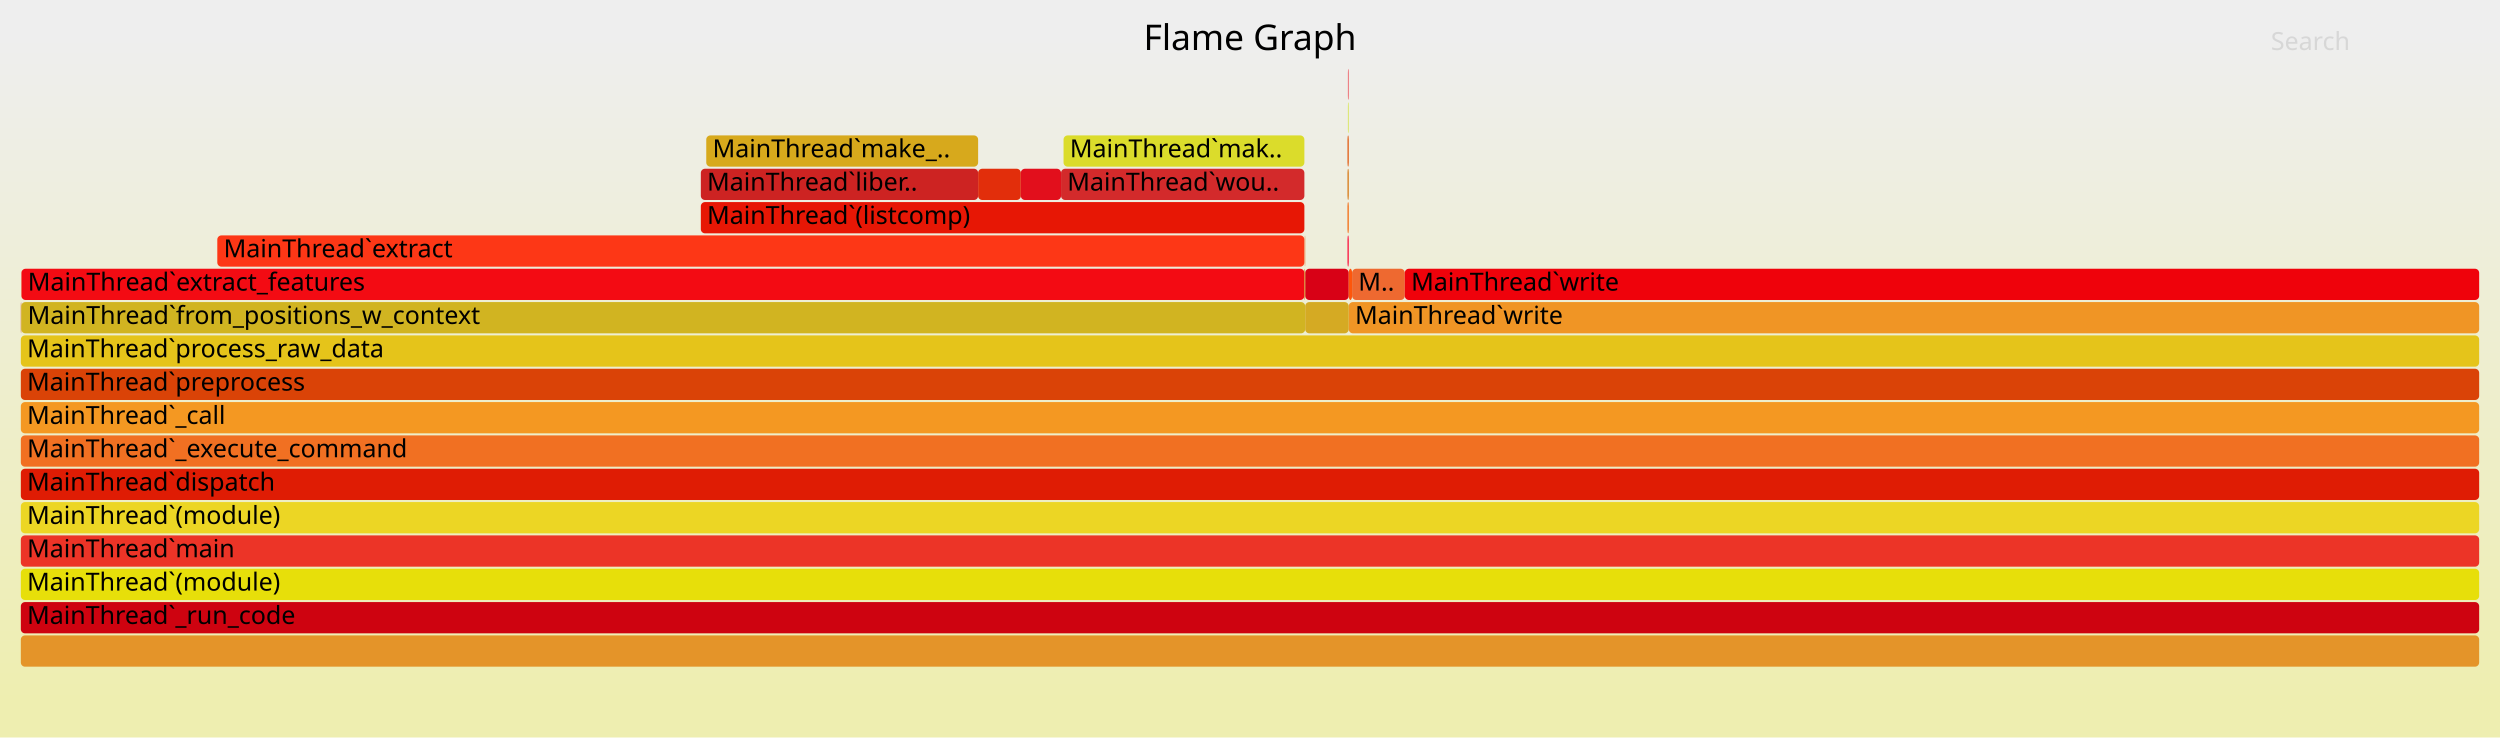
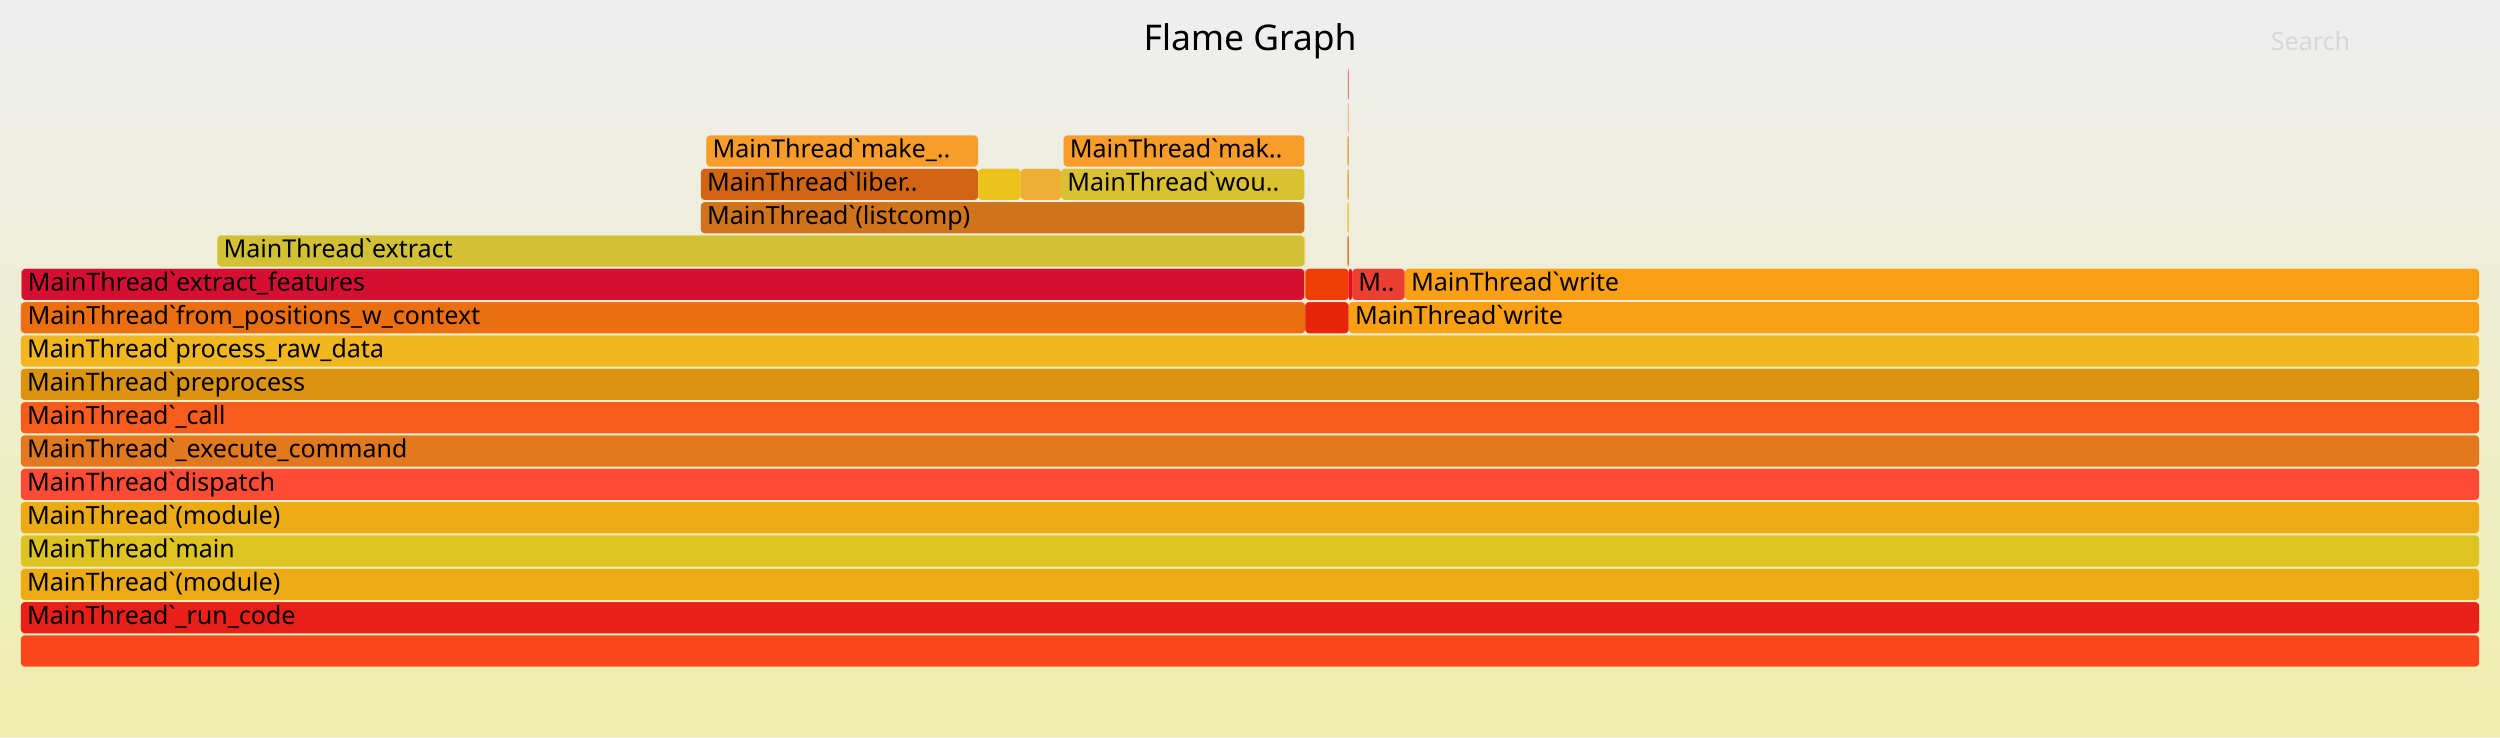
<svg xmlns="http://www.w3.org/2000/svg" version="1.1" width="1200" height="354" viewBox="0 0 1200 354">
  <defs>
    <linearGradient id="background" y1="0" y2="1" x1="0" x2="0">
      <stop stop-color="#eeeeee" offset="5%" />
      <stop stop-color="#eeeeb0" offset="95%" />
    </linearGradient>
  </defs>
  <style type="text/css">
	.func_g:hover { stroke:black; stroke-width:0.5; cursor:pointer; }
</style>
  <rect x="0.0" y="0" width="1200.0" height="354.0" fill="url(#background)" />
  <text text-anchor="middle" x="600.00" y="24" font-size="17" font-family="Verdana" fill="rgb(0,0,0)">Flame Graph</text>
  <text text-anchor="" x="10.00" y="337" font-size="12" font-family="Verdana" fill="rgb(0,0,0)" id="details"> </text>
  <text text-anchor="" x="10.00" y="24" font-size="12" font-family="Verdana" fill="rgb(0,0,0)" id="unzoom" style="opacity:0.0;cursor:pointer">Reset Zoom</text>
  <text text-anchor="" x="1090.00" y="24" font-size="12" font-family="Verdana" fill="rgb(0,0,0)" id="search" style="opacity:0.1;cursor:pointer">Search</text>
  <text text-anchor="" x="1090.00" y="337" font-size="12" font-family="Verdana" fill="rgb(0,0,0)" id="matched"> </text>
  <g class="func_g">
-     <rect x="646.8" y="65" width="0.6" height="15.0" fill="rgb(224,86,11)" rx="2" ry="2" />
+     <rect x="647.0" y="49" width="0.3" height="15.0" fill="rgb(254,129,34)" rx="2" ry="2" />
+     <text text-anchor="" x="650.01" y="59.5" font-size="12" font-family="Verdana" fill="rgb(0,0,0)" />
+   </g>
+   <g class="func_g">
+     <rect x="104.3" y="113" width="521.8" height="15.0" fill="rgb(211,193,53)" rx="2" ry="2" />
+     <text text-anchor="" x="107.34" y="123.5" font-size="12" font-family="Verdana" fill="rgb(0,0,0)">MainThread`extract</text>
+   </g>
+   <g class="func_g">
+     <rect x="646.8" y="97" width="0.6" height="15.0" fill="rgb(239,183,3)" rx="2" ry="2" />
+     <text text-anchor="" x="649.84" y="107.5" font-size="12" font-family="Verdana" fill="rgb(0,0,0)" />
+   </g>
+   <g class="func_g">
+     <rect x="336.4" y="97" width="289.7" height="15.0" fill="rgb(208,115,26)" rx="2" ry="2" />
+     <text text-anchor="" x="339.39" y="107.5" font-size="12" font-family="Verdana" fill="rgb(0,0,0)">MainThread`(listcomp)</text>
+   </g>
+   <g class="func_g">
+     <rect x="646.8" y="113" width="0.6" height="15.0" fill="rgb(206,87,14)" rx="2" ry="2" />
+     <text text-anchor="" x="649.84" y="123.5" font-size="12" font-family="Verdana" fill="rgb(0,0,0)" />
+   </g>
+   <g class="func_g">
+     <rect x="336.4" y="81" width="133.1" height="15.0" fill="rgb(210,101,19)" rx="2" ry="2" />
+     <text text-anchor="" x="339.39" y="91.5" font-size="12" font-family="Verdana" fill="rgb(0,0,0)">MainThread`liber..</text>
+   </g>
+   <g class="func_g">
+     <rect x="647.0" y="33" width="0.3" height="15.0" fill="rgb(208,36,24)" rx="2" ry="2" />
+     <text text-anchor="" x="650.01" y="43.5" font-size="12" font-family="Verdana" fill="rgb(0,0,0)" />
+   </g>
+   <g class="func_g">
+     <rect x="10.0" y="273" width="1180.0" height="15.0" fill="rgb(236,171,20)" rx="2" ry="2" />
+     <text text-anchor="" x="13.00" y="283.5" font-size="12" font-family="Verdana" fill="rgb(0,0,0)">MainThread`(module)</text>
+   </g>
+   <g class="func_g">
+     <rect x="626.3" y="113" width="0.2" height="15.0" fill="rgb(249,162,52)" rx="2" ry="2" />
+     <text text-anchor="" x="629.27" y="123.5" font-size="12" font-family="Verdana" fill="rgb(0,0,0)" />
+   </g>
+   <g class="func_g">
+     <rect x="509.3" y="81" width="116.8" height="15.0" fill="rgb(217,193,50)" rx="2" ry="2" />
+     <text text-anchor="" x="512.29" y="91.5" font-size="12" font-family="Verdana" fill="rgb(0,0,0)">MainThread`wou..</text>
+   </g>
+   <g class="func_g">
+     <rect x="10.3" y="129" width="615.8" height="15.0" fill="rgb(212,15,49)" rx="2" ry="2" />
+     <text text-anchor="" x="13.33" y="139.5" font-size="12" font-family="Verdana" fill="rgb(0,0,0)">MainThread`extract_features</text>
+   </g>
+   <g class="func_g">
+     <rect x="626.5" y="129" width="20.9" height="15.0" fill="rgb(237,63,4)" rx="2" ry="2" />
+     <text text-anchor="" x="629.52" y="139.5" font-size="12" font-family="Verdana" fill="rgb(0,0,0)" />
+   </g>
+   <g class="func_g">
+     <rect x="10.0" y="241" width="1180.0" height="15.0" fill="rgb(236,171,20)" rx="2" ry="2" />
+     <text text-anchor="" x="13.00" y="251.5" font-size="12" font-family="Verdana" fill="rgb(0,0,0)">MainThread`(module)</text>
+   </g>
+   <g class="func_g">
+     <rect x="10.2" y="145" width="616.3" height="15.0" fill="rgb(235,110,15)" rx="2" ry="2" />
+     <text text-anchor="" x="13.25" y="155.5" font-size="12" font-family="Verdana" fill="rgb(0,0,0)">MainThread`from_positions_w_context</text>
+   </g>
+   <g class="func_g">
+     <rect x="10.0" y="209" width="1180.0" height="15.0" fill="rgb(226,121,30)" rx="2" ry="2" />
+     <text text-anchor="" x="13.00" y="219.5" font-size="12" font-family="Verdana" fill="rgb(0,0,0)">MainThread`_execute_command</text>
+   </g>
+   <g class="func_g">
+     <rect x="10.0" y="193" width="1180.0" height="15.0" fill="rgb(248,92,29)" rx="2" ry="2" />
+     <text text-anchor="" x="13.00" y="203.5" font-size="12" font-family="Verdana" fill="rgb(0,0,0)">MainThread`_call</text>
+   </g>
+   <g class="func_g">
+     <rect x="626.5" y="145" width="20.9" height="15.0" fill="rgb(232,36,11)" rx="2" ry="2" />
+     <text text-anchor="" x="629.52" y="155.5" font-size="12" font-family="Verdana" fill="rgb(0,0,0)" />
+   </g>
+   <g class="func_g">
+     <rect x="339.0" y="65" width="130.5" height="15.0" fill="rgb(248,157,42)" rx="2" ry="2" />
+     <text text-anchor="" x="342.04" y="75.5" font-size="12" font-family="Verdana" fill="rgb(0,0,0)">MainThread`make_..</text>
+   </g>
+   <g class="func_g">
+     <rect x="10.0" y="225" width="1180.0" height="15.0" fill="rgb(253,75,53)" rx="2" ry="2" />
+     <text text-anchor="" x="13.00" y="235.5" font-size="12" font-family="Verdana" fill="rgb(0,0,0)">MainThread`dispatch</text>
+   </g>
+   <g class="func_g">
+     <rect x="10.0" y="289" width="1180.0" height="15.0" fill="rgb(233,32,25)" rx="2" ry="2" />
+     <text text-anchor="" x="13.00" y="299.5" font-size="12" font-family="Verdana" fill="rgb(0,0,0)">MainThread`_run_code</text>
+   </g>
+   <g class="func_g">
+     <rect x="10.0" y="161" width="1180.0" height="15.0" fill="rgb(242,182,30)" rx="2" ry="2" />
+     <text text-anchor="" x="13.00" y="171.5" font-size="12" font-family="Verdana" fill="rgb(0,0,0)">MainThread`process_raw_data</text>
+   </g>
+   <g class="func_g">
+     <rect x="10.0" y="145" width="0.2" height="15.0" fill="rgb(236,35,37)" rx="2" ry="2" />
+     <text text-anchor="" x="13.00" y="155.5" font-size="12" font-family="Verdana" fill="rgb(0,0,0)" />
+   </g>
+   <g class="func_g">
+     <rect x="490.0" y="81" width="19.3" height="15.0" fill="rgb(238,175,53)" rx="2" ry="2" />
+     <text text-anchor="" x="493.05" y="91.5" font-size="12" font-family="Verdana" fill="rgb(0,0,0)" />
+   </g>
+   <g class="func_g">
+     <rect x="649.0" y="129" width="25.3" height="15.0" fill="rgb(236,63,51)" rx="2" ry="2" />
+     <text text-anchor="" x="651.99" y="139.5" font-size="12" font-family="Verdana" fill="rgb(0,0,0)">M..</text>
+   </g>
+   <g class="func_g">
+     <rect x="10.0" y="177" width="1180.0" height="15.0" fill="rgb(220,147,17)" rx="2" ry="2" />
+     <text text-anchor="" x="13.00" y="187.5" font-size="12" font-family="Verdana" fill="rgb(0,0,0)">MainThread`preprocess</text>
+   </g>
+   <g class="func_g">
+     <rect x="646.8" y="81" width="0.6" height="15.0" fill="rgb(221,147,31)" rx="2" ry="2" />
+     <text text-anchor="" x="649.84" y="91.5" font-size="12" font-family="Verdana" fill="rgb(0,0,0)" />
+   </g>
+   <g class="func_g">
+     <rect x="10.0" y="257" width="1180.0" height="15.0" fill="rgb(221,196,33)" rx="2" ry="2" />
+     <text text-anchor="" x="13.00" y="267.5" font-size="12" font-family="Verdana" fill="rgb(0,0,0)">MainThread`main</text>
+   </g>
+   <g class="func_g">
+     <rect x="646.8" y="65" width="0.6" height="15.0" fill="rgb(221,147,31)" rx="2" ry="2" />
    <text text-anchor="" x="649.84" y="75.5" font-size="12" font-family="Verdana" fill="rgb(0,0,0)" />
  </g>
  <g class="func_g">
-     <rect x="649.0" y="129" width="25.3" height="15.0" fill="rgb(238,105,48)" rx="2" ry="2" />
-     <text text-anchor="" x="651.99" y="139.5" font-size="12" font-family="Verdana" fill="rgb(0,0,0)">M..</text>
+     <rect x="647.4" y="145" width="542.6" height="15.0" fill="rgb(251,159,21)" rx="2" ry="2" />
+     <text text-anchor="" x="650.42" y="155.5" font-size="12" font-family="Verdana" fill="rgb(0,0,0)">MainThread`write</text>
  </g>
  <g class="func_g">
-     <rect x="469.5" y="81" width="20.5" height="15.0" fill="rgb(226,46,11)" rx="2" ry="2" />
+     <rect x="674.3" y="129" width="515.7" height="15.0" fill="rgb(251,159,21)" rx="2" ry="2" />
+     <text text-anchor="" x="677.35" y="139.5" font-size="12" font-family="Verdana" fill="rgb(0,0,0)">MainThread`write</text>
+   </g>
+   <g class="func_g">
+     <rect x="626.1" y="129" width="0.4" height="15.0" fill="rgb(248,157,42)" rx="2" ry="2" />
+     <text text-anchor="" x="629.10" y="139.5" font-size="12" font-family="Verdana" fill="rgb(0,0,0)" />
+   </g>
+   <g class="func_g">
+     <rect x="10.0" y="305" width="1180.0" height="15.0" fill="rgb(252,70,28)" rx="2" ry="2" />
+     <text text-anchor="" x="13.00" y="315.5" font-size="12" font-family="Verdana" fill="rgb(0,0,0)" />
+   </g>
+   <g class="func_g">
+     <rect x="469.5" y="81" width="20.5" height="15.0" fill="rgb(236,195,29)" rx="2" ry="2" />
    <text text-anchor="" x="472.48" y="91.5" font-size="12" font-family="Verdana" fill="rgb(0,0,0)" />
  </g>
  <g class="func_g">
-     <rect x="10.0" y="161" width="1180.0" height="15.0" fill="rgb(229,196,26)" rx="2" ry="2" />
-     <text text-anchor="" x="13.00" y="171.5" font-size="12" font-family="Verdana" fill="rgb(0,0,0)">MainThread`process_raw_data</text>
-   </g>
-   <g class="func_g">
-     <rect x="10.1" y="129" width="0.1" height="15.0" fill="rgb(216,223,41)" rx="2" ry="2" />
-     <text text-anchor="" x="13.08" y="139.5" font-size="12" font-family="Verdana" fill="rgb(0,0,0)" />
-   </g>
-   <g class="func_g">
-     <rect x="336.4" y="97" width="289.7" height="15.0" fill="rgb(231,23,5)" rx="2" ry="2" />
-     <text text-anchor="" x="339.39" y="107.5" font-size="12" font-family="Verdana" fill="rgb(0,0,0)">MainThread`(listcomp)</text>
-   </g>
-   <g class="func_g">
-     <rect x="646.8" y="81" width="0.6" height="15.0" fill="rgb(214,115,14)" rx="2" ry="2" />
-     <text text-anchor="" x="649.84" y="91.5" font-size="12" font-family="Verdana" fill="rgb(0,0,0)" />
-   </g>
-   <g class="func_g">
-     <rect x="647.0" y="33" width="0.3" height="15.0" fill="rgb(237,38,49)" rx="2" ry="2" />
-     <text text-anchor="" x="650.01" y="43.5" font-size="12" font-family="Verdana" fill="rgb(0,0,0)" />
-   </g>
-   <g class="func_g">
-     <rect x="626.5" y="129" width="20.9" height="15.0" fill="rgb(216,1,22)" rx="2" ry="2" />
-     <text text-anchor="" x="629.52" y="139.5" font-size="12" font-family="Verdana" fill="rgb(0,0,0)" />
-   </g>
-   <g class="func_g">
-     <rect x="646.8" y="97" width="0.6" height="15.0" fill="rgb(243,101,10)" rx="2" ry="2" />
-     <text text-anchor="" x="649.84" y="107.5" font-size="12" font-family="Verdana" fill="rgb(0,0,0)" />
-   </g>
-   <g class="func_g">
-     <rect x="647.0" y="49" width="0.3" height="15.0" fill="rgb(207,226,32)" rx="2" ry="2" />
-     <text text-anchor="" x="650.01" y="59.5" font-size="12" font-family="Verdana" fill="rgb(0,0,0)" />
-   </g>
-   <g class="func_g">
-     <rect x="647.4" y="129" width="1.6" height="15.0" fill="rgb(254,86,11)" rx="2" ry="2" />
+     <rect x="647.4" y="129" width="1.6" height="15.0" fill="rgb(232,10,33)" rx="2" ry="2" />
    <text text-anchor="" x="650.42" y="139.5" font-size="12" font-family="Verdana" fill="rgb(0,0,0)" />
  </g>
  <g class="func_g">
-     <rect x="10.0" y="145" width="0.2" height="15.0" fill="rgb(206,55,8)" rx="2" ry="2" />
-     <text text-anchor="" x="13.00" y="155.5" font-size="12" font-family="Verdana" fill="rgb(0,0,0)" />
-   </g>
-   <g class="func_g">
-     <rect x="10.0" y="289" width="1180.0" height="15.0" fill="rgb(206,3,16)" rx="2" ry="2" />
-     <text text-anchor="" x="13.00" y="299.5" font-size="12" font-family="Verdana" fill="rgb(0,0,0)">MainThread`_run_code</text>
-   </g>
-   <g class="func_g">
-     <rect x="509.3" y="81" width="116.8" height="15.0" fill="rgb(211,42,43)" rx="2" ry="2" />
-     <text text-anchor="" x="512.29" y="91.5" font-size="12" font-family="Verdana" fill="rgb(0,0,0)">MainThread`wou..</text>
-   </g>
-   <g class="func_g">
-     <rect x="10.0" y="177" width="1180.0" height="15.0" fill="rgb(218,67,7)" rx="2" ry="2" />
-     <text text-anchor="" x="13.00" y="187.5" font-size="12" font-family="Verdana" fill="rgb(0,0,0)">MainThread`preprocess</text>
-   </g>
-   <g class="func_g">
-     <rect x="10.2" y="145" width="616.3" height="15.0" fill="rgb(209,180,33)" rx="2" ry="2" />
-     <text text-anchor="" x="13.25" y="155.5" font-size="12" font-family="Verdana" fill="rgb(0,0,0)">MainThread`from_positions_w_context</text>
-   </g>
-   <g class="func_g">
-     <rect x="104.3" y="113" width="521.8" height="15.0" fill="rgb(253,55,22)" rx="2" ry="2" />
-     <text text-anchor="" x="107.34" y="123.5" font-size="12" font-family="Verdana" fill="rgb(0,0,0)">MainThread`extract</text>
-   </g>
-   <g class="func_g">
-     <rect x="647.4" y="145" width="542.6" height="15.0" fill="rgb(240,149,37)" rx="2" ry="2" />
-     <text text-anchor="" x="650.42" y="155.5" font-size="12" font-family="Verdana" fill="rgb(0,0,0)">MainThread`write</text>
-   </g>
-   <g class="func_g">
-     <rect x="336.4" y="81" width="133.1" height="15.0" fill="rgb(205,35,34)" rx="2" ry="2" />
-     <text text-anchor="" x="339.39" y="91.5" font-size="12" font-family="Verdana" fill="rgb(0,0,0)">MainThread`liber..</text>
-   </g>
-   <g class="func_g">
-     <rect x="10.0" y="241" width="1180.0" height="15.0" fill="rgb(236,214,36)" rx="2" ry="2" />
-     <text text-anchor="" x="13.00" y="251.5" font-size="12" font-family="Verdana" fill="rgb(0,0,0)">MainThread`(module)</text>
-   </g>
-   <g class="func_g">
-     <rect x="510.5" y="65" width="115.6" height="15.0" fill="rgb(219,220,43)" rx="2" ry="2" />
+     <rect x="510.5" y="65" width="115.6" height="15.0" fill="rgb(248,157,42)" rx="2" ry="2" />
    <text text-anchor="" x="513.53" y="75.5" font-size="12" font-family="Verdana" fill="rgb(0,0,0)">MainThread`mak..</text>
  </g>
  <g class="func_g">
-     <rect x="626.5" y="145" width="20.9" height="15.0" fill="rgb(213,170,35)" rx="2" ry="2" />
-     <text text-anchor="" x="629.52" y="155.5" font-size="12" font-family="Verdana" fill="rgb(0,0,0)" />
-   </g>
-   <g class="func_g">
-     <rect x="10.0" y="225" width="1180.0" height="15.0" fill="rgb(223,28,4)" rx="2" ry="2" />
-     <text text-anchor="" x="13.00" y="235.5" font-size="12" font-family="Verdana" fill="rgb(0,0,0)">MainThread`dispatch</text>
-   </g>
-   <g class="func_g">
-     <rect x="10.0" y="209" width="1180.0" height="15.0" fill="rgb(241,112,34)" rx="2" ry="2" />
-     <text text-anchor="" x="13.00" y="219.5" font-size="12" font-family="Verdana" fill="rgb(0,0,0)">MainThread`_execute_command</text>
-   </g>
-   <g class="func_g">
-     <rect x="339.0" y="65" width="130.5" height="15.0" fill="rgb(215,169,28)" rx="2" ry="2" />
-     <text text-anchor="" x="342.04" y="75.5" font-size="12" font-family="Verdana" fill="rgb(0,0,0)">MainThread`make_..</text>
-   </g>
-   <g class="func_g">
-     <rect x="626.3" y="113" width="0.2" height="15.0" fill="rgb(227,99,19)" rx="2" ry="2" />
-     <text text-anchor="" x="629.27" y="123.5" font-size="12" font-family="Verdana" fill="rgb(0,0,0)" />
-   </g>
-   <g class="func_g">
-     <rect x="10.0" y="305" width="1180.0" height="15.0" fill="rgb(228,148,41)" rx="2" ry="2" />
-     <text text-anchor="" x="13.00" y="315.5" font-size="12" font-family="Verdana" fill="rgb(0,0,0)" />
-   </g>
-   <g class="func_g">
-     <rect x="10.3" y="129" width="615.8" height="15.0" fill="rgb(243,11,19)" rx="2" ry="2" />
-     <text text-anchor="" x="13.33" y="139.5" font-size="12" font-family="Verdana" fill="rgb(0,0,0)">MainThread`extract_features</text>
-   </g>
-   <g class="func_g">
-     <rect x="10.0" y="257" width="1180.0" height="15.0" fill="rgb(236,52,39)" rx="2" ry="2" />
-     <text text-anchor="" x="13.00" y="267.5" font-size="12" font-family="Verdana" fill="rgb(0,0,0)">MainThread`main</text>
-   </g>
-   <g class="func_g">
-     <rect x="490.0" y="81" width="19.3" height="15.0" fill="rgb(226,15,28)" rx="2" ry="2" />
-     <text text-anchor="" x="493.05" y="91.5" font-size="12" font-family="Verdana" fill="rgb(0,0,0)" />
-   </g>
-   <g class="func_g">
-     <rect x="10.0" y="193" width="1180.0" height="15.0" fill="rgb(244,152,34)" rx="2" ry="2" />
-     <text text-anchor="" x="13.00" y="203.5" font-size="12" font-family="Verdana" fill="rgb(0,0,0)">MainThread`_call</text>
-   </g>
-   <g class="func_g">
-     <rect x="10.0" y="273" width="1180.0" height="15.0" fill="rgb(231,223,10)" rx="2" ry="2" />
-     <text text-anchor="" x="13.00" y="283.5" font-size="12" font-family="Verdana" fill="rgb(0,0,0)">MainThread`(module)</text>
-   </g>
-   <g class="func_g">
-     <rect x="674.3" y="129" width="515.7" height="15.0" fill="rgb(239,2,11)" rx="2" ry="2" />
-     <text text-anchor="" x="677.35" y="139.5" font-size="12" font-family="Verdana" fill="rgb(0,0,0)">MainThread`write</text>
-   </g>
-   <g class="func_g">
-     <rect x="626.1" y="129" width="0.4" height="15.0" fill="rgb(214,123,16)" rx="2" ry="2" />
-     <text text-anchor="" x="629.10" y="139.5" font-size="12" font-family="Verdana" fill="rgb(0,0,0)" />
-   </g>
-   <g class="func_g">
-     <rect x="646.8" y="113" width="0.6" height="15.0" fill="rgb(251,7,54)" rx="2" ry="2" />
-     <text text-anchor="" x="649.84" y="123.5" font-size="12" font-family="Verdana" fill="rgb(0,0,0)" />
+     <rect x="10.1" y="129" width="0.1" height="15.0" fill="rgb(236,204,6)" rx="2" ry="2" />
+     <text text-anchor="" x="13.08" y="139.5" font-size="12" font-family="Verdana" fill="rgb(0,0,0)" />
  </g>
</svg>
